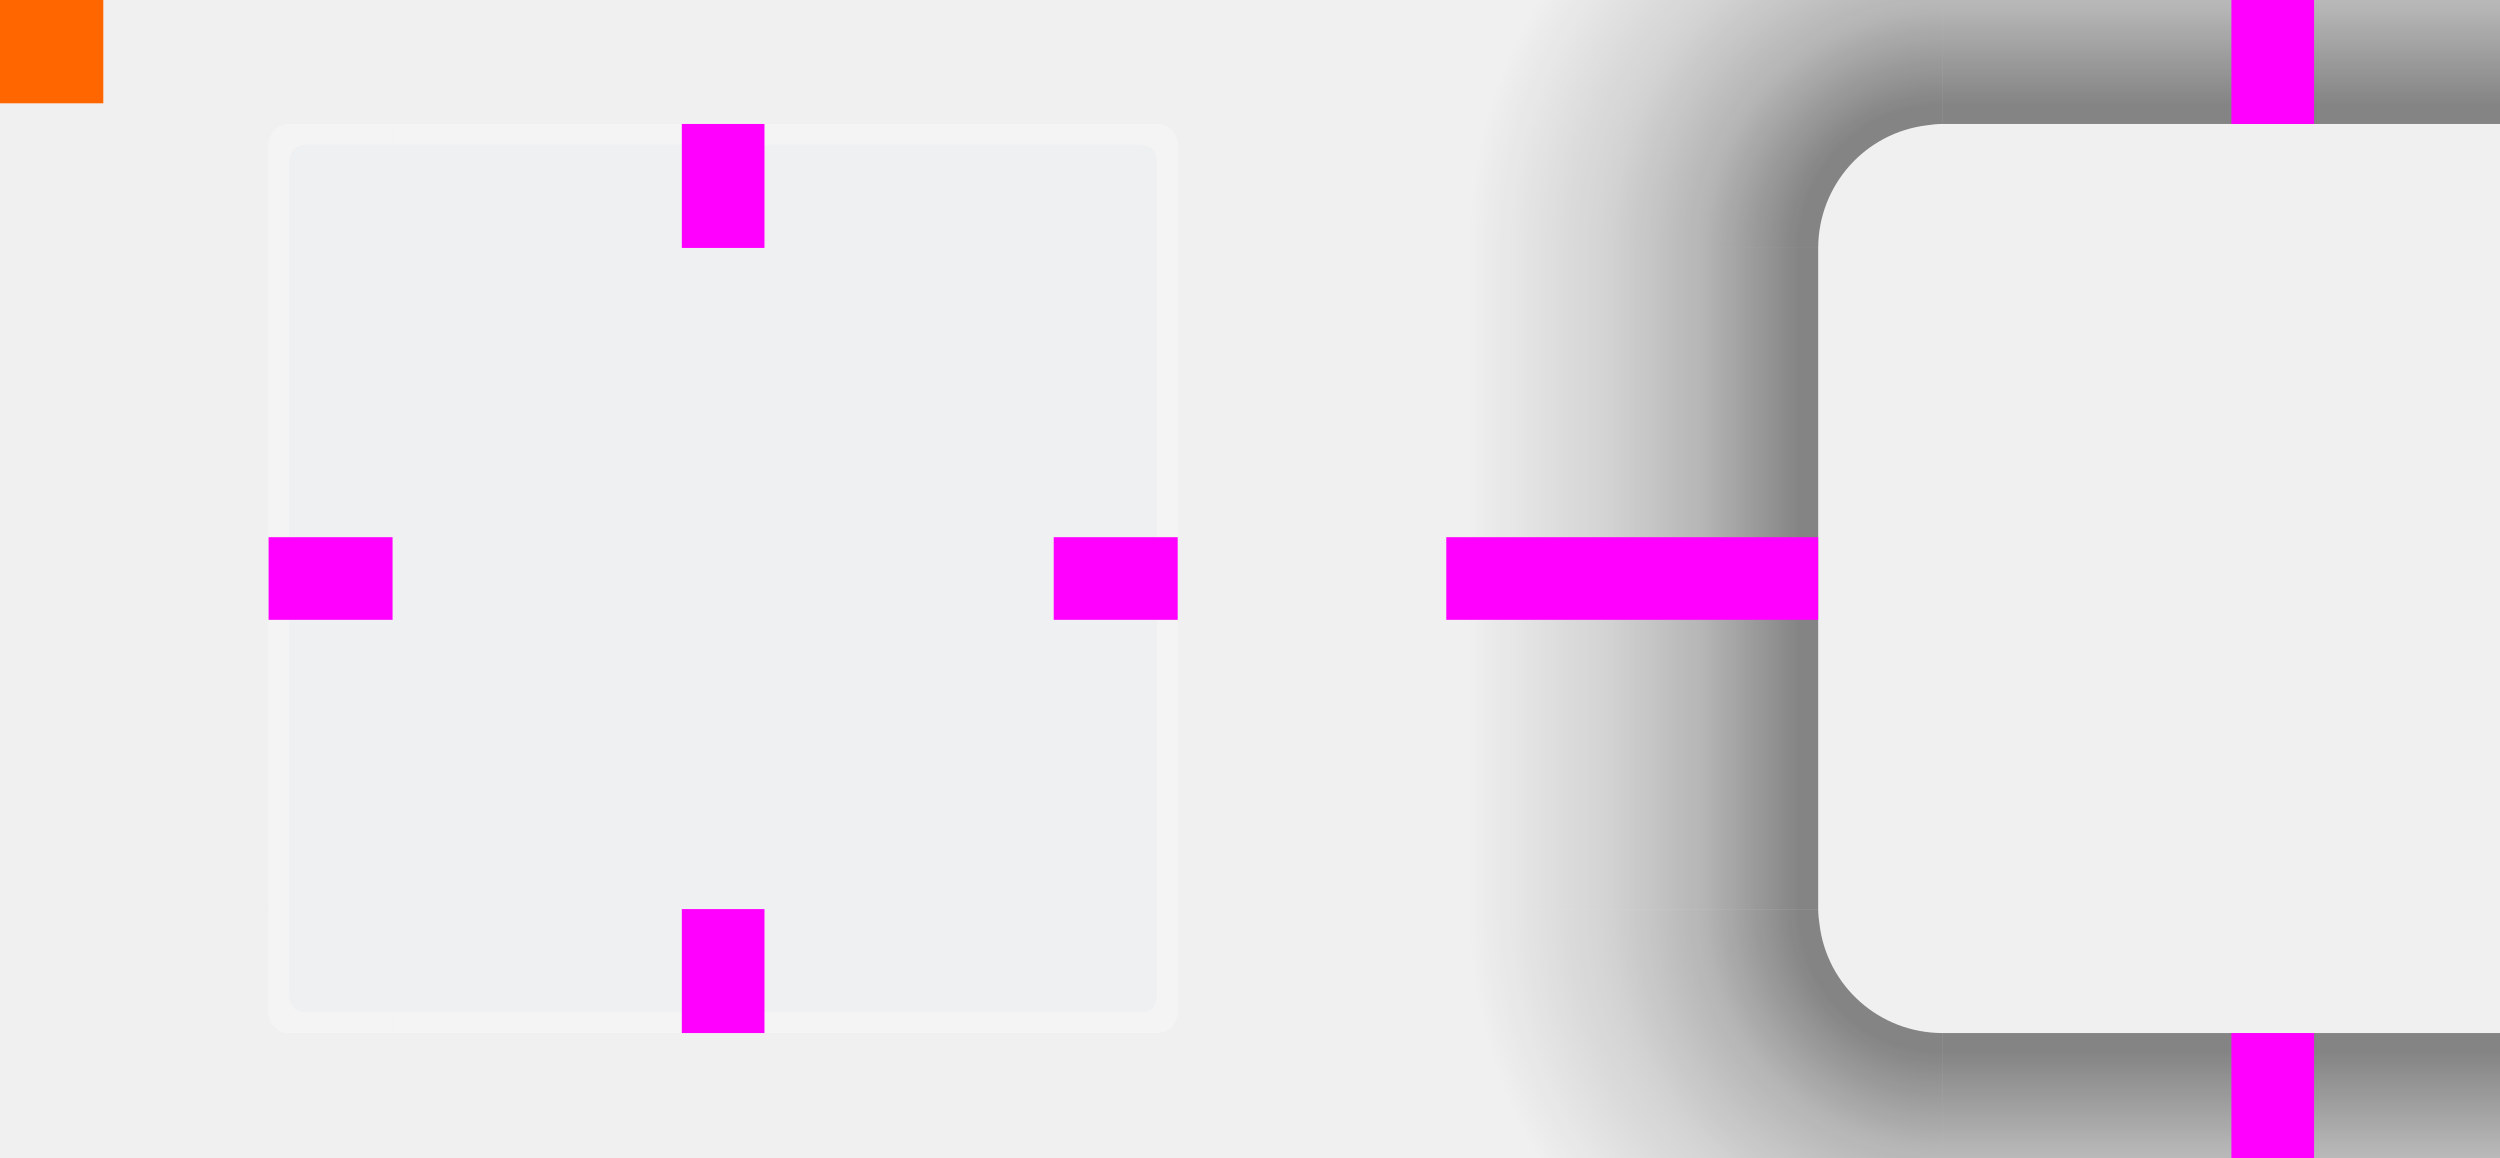
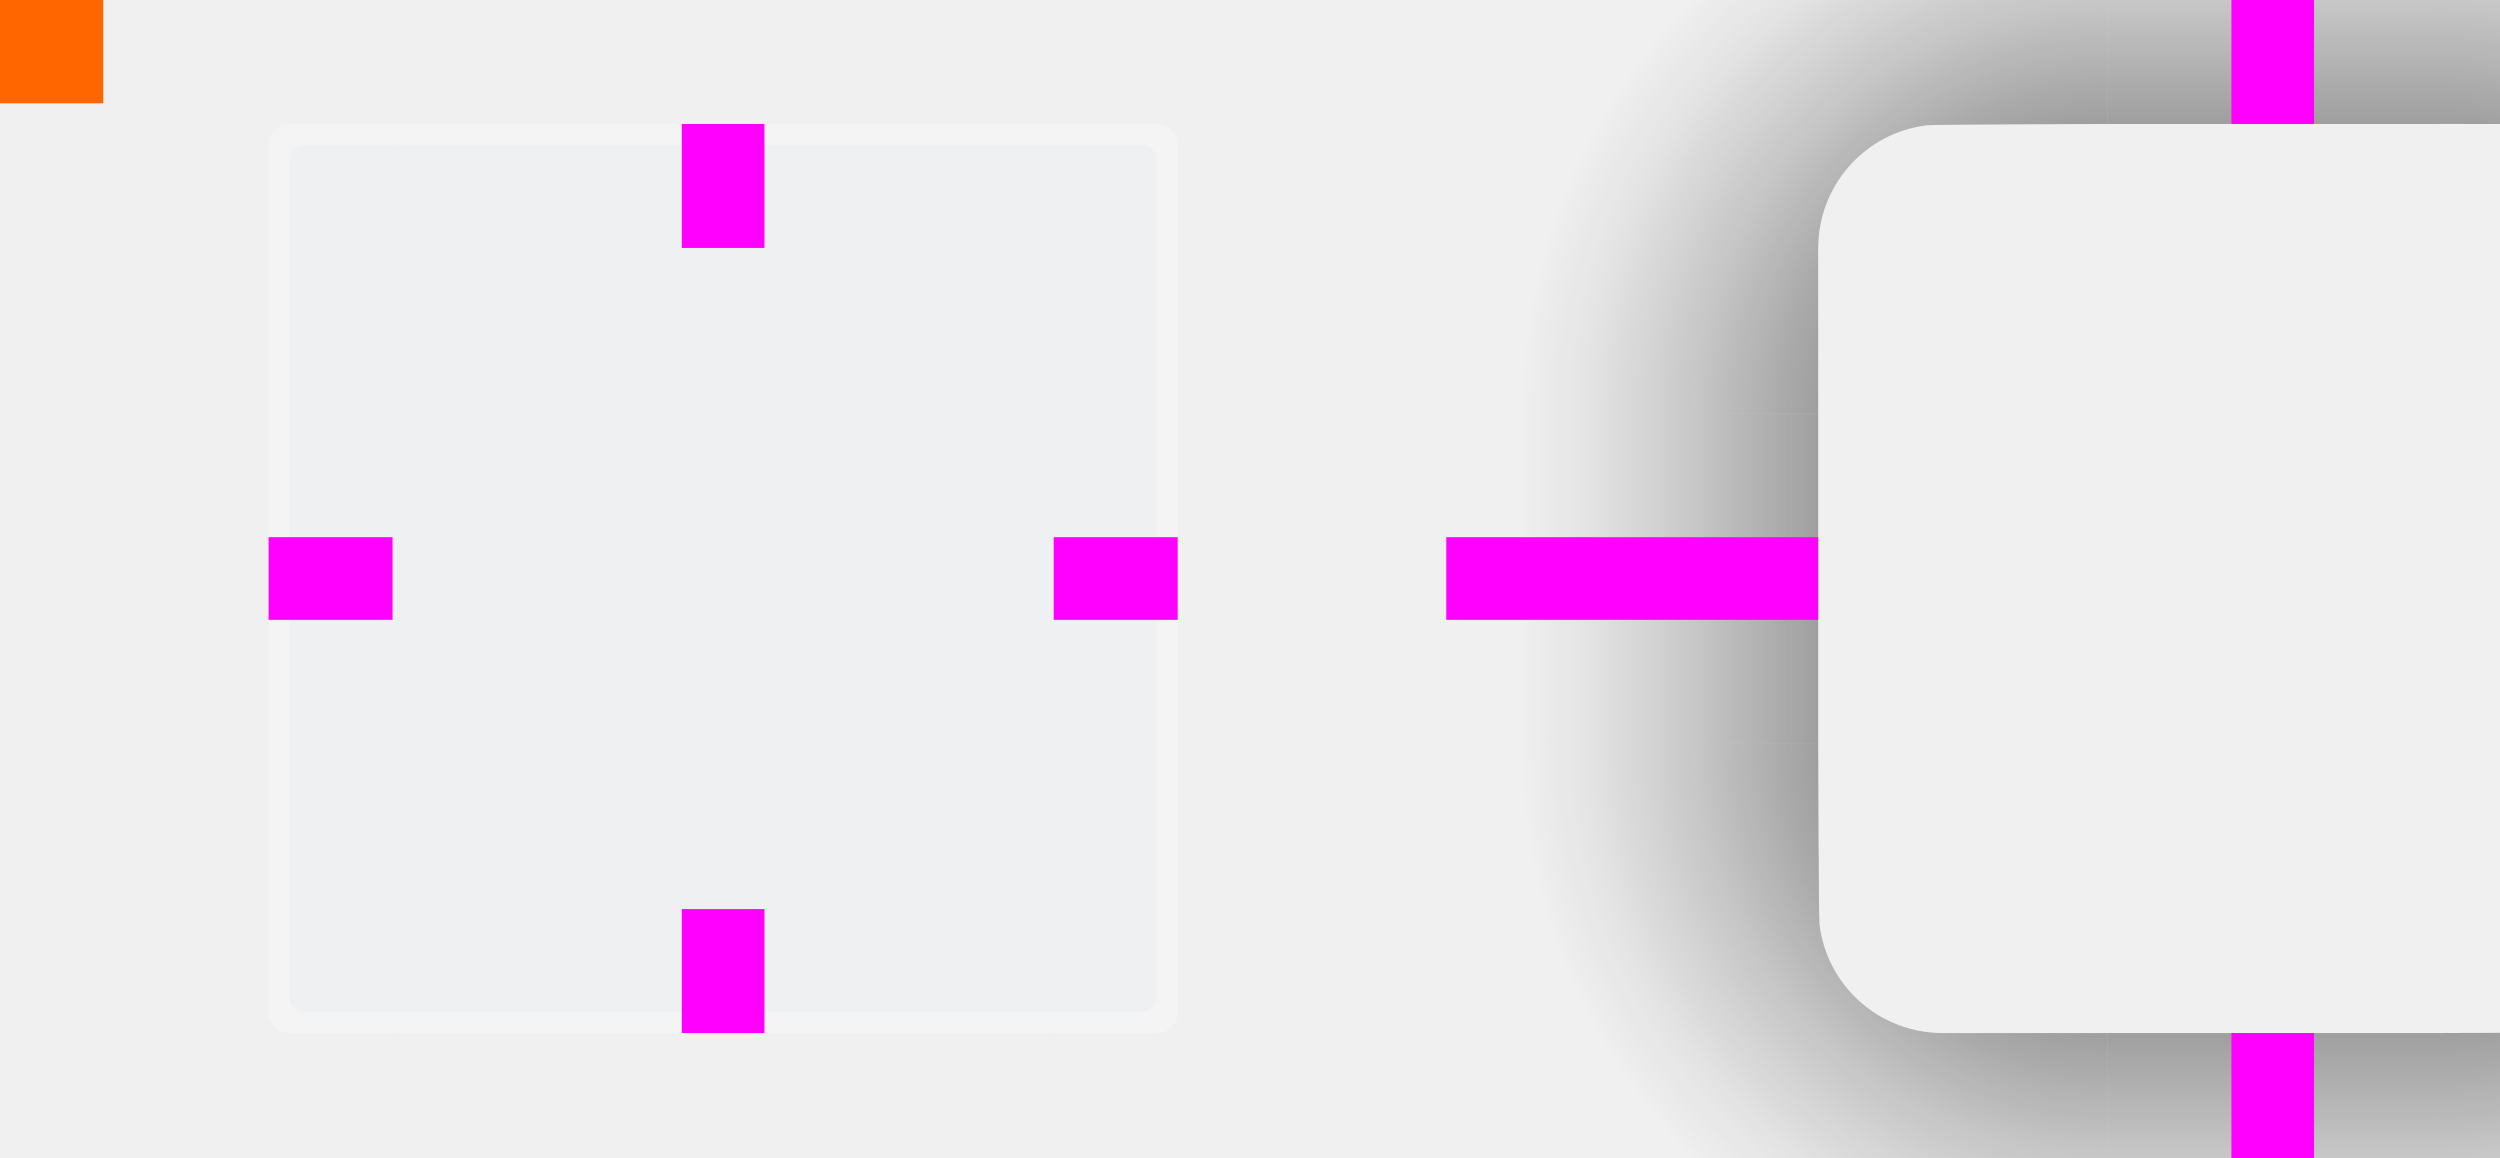
<svg xmlns="http://www.w3.org/2000/svg" xmlns:xlink="http://www.w3.org/1999/xlink" width="121" height="56" viewBox="0 0 121 56" id="svg2" version="1.1">
  <defs id="defs4">
-     <linearGradient id="linearGradient1048">
-       <stop style="stop-color:#000000;stop-opacity:1;" offset="0" id="stop1040" />
-       <stop id="stop1042" offset="0.3" style="stop-color:#000000;stop-opacity:1" />
-       <stop style="stop-color:#000000;stop-opacity:0.55" offset="0.5" id="stop1044" />
-       <stop id="stop1050" offset="0.7" style="stop-color:#000000;stop-opacity:0.275;" />
-       <stop style="stop-color:#000000;stop-opacity:0;" offset="1" id="stop1046" />
+     <linearGradient id="linearGradient944">
+       <stop id="stop932" offset="0" style="stop-color:#000000;stop-opacity:1;" />
+       <stop style="stop-color:#000000;stop-opacity:0.749" offset="0.438" id="stop934" />
+       <stop id="stop936" offset="0.625" style="stop-color:#000000;stop-opacity:0.378" />
+       <stop style="stop-color:#000000;stop-opacity:0.12" offset="0.781" id="stop938" />
+       <stop id="stop940" offset="0.891" style="stop-color:#000000;stop-opacity:0" />
+       <stop id="stop942" offset="1" style="stop-color:#000000;stop-opacity:0;" />
    </linearGradient>
    <style id="current-color-scheme" type="text/css">
      .ColorScheme-Text {
        color:#31363b;
        stop-color:#31363b;
      }
      .ColorScheme-Background {
        color:#eff0f1;
        stop-color:#eff0f1;
      }
      .ColorScheme-Highlight {
        color:#3daee9;
        stop-color:#3daee9;
      }
      .ColorScheme-ViewText {
        color:#31363b;
        stop-color:#31363b;
      }
      .ColorScheme-ViewBackground {
        color:#fcfcfc;
        stop-color:#fcfcfc;
      }
      .ColorScheme-ViewHover {
        color:#93cee9;
        stop-color:#93cee9;
      }
      .ColorScheme-ViewFocus{
        color:#3daee9;
        stop-color:#3daee9;
      }
      .ColorScheme-ButtonText {
        color:#31363b;
        stop-color:#31363b;
      }
      .ColorScheme-ButtonBackground {
        color:#eff0f1;
        stop-color:#eff0f1;
      }
      .ColorScheme-ButtonHover {
        color:#93cee9;
        stop-color:#93cee9;
      }
      .ColorScheme-ButtonFocus{
        color:#3daee9;
        stop-color:#3daee9;
      }
      </style>
-     <linearGradient y2="-35" x2="-904.696" y1="-35" x1="-912.362" gradientUnits="userSpaceOnUse" id="linearGradient1183" xlink:href="#linearGradient1048" gradientTransform="matrix(3,0,0,1,1820.724,0)" />
-     <linearGradient y2="-35" x2="971.362" y1="-35" x1="948.362" gradientUnits="userSpaceOnUse" id="linearGradient1197" xlink:href="#linearGradient1048" />
-     <linearGradient y2="932.362" x2="-7.333" y1="932.362" x1="-15" gradientUnits="userSpaceOnUse" id="linearGradient1211" xlink:href="#linearGradient1048" gradientTransform="matrix(3,0,0,1,26.00002,0)" />
-     <linearGradient y2="932.362" x2="74" y1="932.362" x1="51" gradientUnits="userSpaceOnUse" id="linearGradient1213" xlink:href="#linearGradient1048" />
-     <radialGradient xlink:href="#linearGradient1048" id="radialGradient1060" gradientUnits="userSpaceOnUse" gradientTransform="matrix(-3.6606074e-8,-1.916668,1.916668,-3.6606074e-8,70.99935,1014.112)" cx="51" cy="12" fx="51" fy="12" r="12" />
-     <radialGradient xlink:href="#linearGradient1048" id="radialGradient915" gradientUnits="userSpaceOnUse" gradientTransform="matrix(1.916668,-3.6606074e-8,3.6606074e-8,1.916668,28.24996,893.3622)" cx="51" cy="12" fx="51" fy="12" r="12" />
-     <radialGradient xlink:href="#linearGradient1048" id="radialGradient919" gradientUnits="userSpaceOnUse" gradientTransform="matrix(3.6606074e-8,1.916668,-1.916668,3.6606074e-8,149.0007,850.6121)" cx="51" cy="12" fx="51" fy="12" r="12" />
-     <radialGradient xlink:href="#linearGradient1048" id="radialGradient923" gradientUnits="userSpaceOnUse" gradientTransform="matrix(-1.916668,3.6606074e-8,-3.6606074e-8,-1.916668,191.75,971.3628)" cx="51" cy="12" fx="51" fy="12" r="12" />
+     <linearGradient y2="-35" x2="-904.362" y1="-35" x1="-915.029" gradientUnits="userSpaceOnUse" id="linearGradient1183" xlink:href="#linearGradient944" gradientTransform="matrix(3,0,0,1,1820.724,0)" />
+     <linearGradient y2="-35" x2="972.362" y1="-35" x1="940.362" gradientUnits="userSpaceOnUse" id="linearGradient1197" xlink:href="#linearGradient944" />
+     <linearGradient y2="932.362" x2="-7" y1="932.362" x1="-17.667" gradientUnits="userSpaceOnUse" id="linearGradient1211" xlink:href="#linearGradient944" gradientTransform="matrix(3,0,0,1,26.00002,0)" />
+     <linearGradient y2="932.362" x2="75" y1="932.362" x1="43" gradientUnits="userSpaceOnUse" id="linearGradient1213" xlink:href="#linearGradient944" />
+     <radialGradient xlink:href="#linearGradient944" id="radialGradient1060" gradientUnits="userSpaceOnUse" gradientTransform="matrix(-1.33335e-7,-2.666673,2.666669,-1.333348e-7,58.86866,1049.232)" cx="46.826" cy="16.174" fx="46.826" fy="16.174" r="12" />
+     <radialGradient xlink:href="#linearGradient944" id="radialGradient915" gradientUnits="userSpaceOnUse" gradientTransform="matrix(2.666669,6.441909e-8,-6.4419093e-8,2.666668,-6.869623,881.2318)" cx="46.826" cy="16.174" fx="46.826" fy="16.174" r="12" />
+     <radialGradient xlink:href="#linearGradient944" id="radialGradient919" gradientUnits="userSpaceOnUse" gradientTransform="matrix(-8.9334288e-8,2.666668,-2.666669,-8.9334299e-8,161.1314,815.4926)" cx="46.826" cy="16.174" fx="46.826" fy="16.174" r="12" />
+     <radialGradient xlink:href="#linearGradient944" id="radialGradient923" gradientUnits="userSpaceOnUse" gradientTransform="matrix(-2.666669,-1.4084066e-7,1.4084065e-7,-2.666668,226.8696,983.4935)" cx="46.826" cy="16.174" fx="46.826" fy="16.174" r="12" />
  </defs>
  <g transform="translate(0,-904.3622)" id="layer1">
    <g transform="matrix(0,1,1,0,-897.3622,897.3622)" id="left">
      <rect class="ColorScheme-Background" transform="matrix(0,-1,-1,0,0,0)" style="opacity:0.8;fill:currentColor;fill-opacity:1;stroke:none" id="rect1025" width="6" height="32" x="-916.362" y="-51" />
      <rect y="-51" x="-911.362" height="32" width="1" id="rect1027" style="fill:#ffffff;fill-opacity:0.3" transform="matrix(0,-1,-1,0,0,0)" />
    </g>
    <g id="right" transform="rotate(90,34.99999,932.3622)">
      <rect y="-51" x="-916.362" height="32" width="6" id="rect1031" style="opacity:0.8;fill:currentColor;fill-opacity:1;stroke:none" transform="matrix(0,-1,-1,0,0,0)" class="ColorScheme-Background" />
      <rect transform="matrix(0,-1,-1,0,0,0)" style="fill:#ffffff;fill-opacity:0.3" id="rect1033" width="1" height="32" x="-911.362" y="-51" />
    </g>
    <g id="bottom" transform="matrix(1,0,0,-1,0,1864.724)">
      <rect y="-51" x="-916.362" height="32" width="6" id="rect995" style="opacity:0.8;fill:currentColor;fill-opacity:1;stroke:none" transform="matrix(0,-1,-1,0,0,0)" class="ColorScheme-Background" />
      <rect transform="matrix(0,-1,-1,0,0,0)" style="fill:#ffffff;fill-opacity:0.3" id="rect997" width="1" height="32" x="-911.362" y="-51" />
    </g>
    <g transform="translate(75.00002)" id="shadow-right">
-       <rect y="916.362" x="51" height="32" width="6" id="rect1171" style="color:#eff0f1;opacity:0;fill:currentColor;fill-opacity:1;stroke:none" class="ColorScheme-Background" />
-       <rect y="916.362" x="57" height="32" width="18" id="rect1173" style="opacity:0.45;fill:url(#linearGradient1213);fill-opacity:1.0;fill-rule:evenodd;stroke:none" />
+       <rect y="924.362" x="43" height="16" width="14" id="rect1171" style="color:#eff0f1;opacity:0;fill:currentColor;fill-opacity:1;stroke:none" class="ColorScheme-Background" />
+       <rect y="924.362" x="57" height="16" width="18" id="rect1173" style="opacity:0.45;fill:url(#linearGradient1213);fill-opacity:1.0;fill-rule:evenodd;stroke:none" />
    </g>
    <g transform="translate(75.00002)" id="shadow-bottom">
-       <rect transform="rotate(90)" style="color:#eff0f1;opacity:0;fill:currentColor;fill-opacity:1;stroke:none" id="rect1139" width="6" height="32" x="948.362" y="-51" class="ColorScheme-Background" />
-       <rect transform="rotate(90)" style="opacity:0.45;fill:url(#linearGradient1197);fill-opacity:1;stroke:none" id="rect1141" width="18" height="32" x="954.362" y="-51" />
+       <rect transform="rotate(90)" style="color:#eff0f1;opacity:0;fill:currentColor;fill-opacity:1;stroke:none" id="rect1139" width="14" height="16" x="940.362" y="-43" class="ColorScheme-Background" />
+       <rect transform="rotate(90)" style="opacity:0.45;fill:url(#linearGradient1197);fill-opacity:1.0;stroke:none" id="rect1141" width="18" height="16" x="954.362" y="-43" />
    </g>
    <g transform="translate(75.00002)" id="shadow-left">
-       <rect transform="scale(-1,1)" style="color:#eff0f1;opacity:0;fill:currentColor;fill-opacity:1;stroke:none" id="rect1165" width="6" height="32" x="-19" y="916.362" class="ColorScheme-Background" />
-       <rect transform="scale(-1,1)" style="opacity:0.45;fill:url(#linearGradient1211);fill-opacity:1;stroke:none;stroke-width:1" id="rect1167" width="18" height="32" x="-13" y="916.362" />
+       <rect transform="scale(-1,1)" style="color:#eff0f1;opacity:0;fill:currentColor;fill-opacity:1;stroke:none" id="rect1165" width="14" height="16" x="-27" y="924.362" class="ColorScheme-Background" />
+       <rect transform="scale(-1,1)" style="opacity:0.45;fill:url(#linearGradient1211);fill-opacity:1.0;stroke:none;stroke-width:1" id="rect1167" width="18" height="16" x="-13" y="924.362" />
    </g>
    <g transform="translate(75.00002)" id="shadow-top">
-       <rect y="-51" x="-916.362" height="32" width="6" id="rect1113" style="color:#eff0f1;opacity:0;fill:currentColor;fill-opacity:1;stroke:none" transform="matrix(0,-1,-1,0,0,0)" class="ColorScheme-Background" />
-       <rect y="-51" x="-910.362" height="32" width="18" id="rect1115" style="opacity:0.45;fill:url(#linearGradient1183);fill-opacity:1.0;stroke:none;stroke-width:1" transform="matrix(0,-1,-1,0,0,0)" />
+       <rect y="-43" x="-924.362" height="16" width="14" id="rect1113" style="color:#eff0f1;opacity:0;fill:currentColor;fill-opacity:1;stroke:none" transform="matrix(0,-1,-1,0,0,0)" class="ColorScheme-Background" />
+       <rect y="-43" x="-910.362" height="16" width="18" id="rect1115" style="opacity:0.45;fill:url(#linearGradient1183);fill-opacity:1.0;stroke:none;stroke-width:1" transform="matrix(0,-1,-1,0,0,0)" />
    </g>
    <rect y="904.362" x="0" height="5" width="5" id="hint-tile-center" style="opacity:1;fill:#ff6600;fill-opacity:1;stroke:none" />
    <g id="top">
      <rect class="ColorScheme-Background" transform="matrix(0,-1,-1,0,0,0)" style="opacity:0.8;fill:currentColor;fill-opacity:1;stroke:none;" id="rect4152" width="6" height="32" x="-916.362" y="-51" />
      <rect y="-51" x="-911.362" height="32" width="1" id="rect987" style="fill:#ffffff;fill-opacity:0.3" transform="matrix(0,-1,-1,0,0,0)" />
    </g>
    <g id="center">
      <rect style="opacity:1;fill:none;fill-opacity:1;stroke:none" id="rect4401" width="32" height="32" x="19" y="916.362" />
      <rect class="ColorScheme-Background" y="916.362" x="19" height="32" width="32" id="rect4138" style="opacity:0.8;fill:currentColor;fill-opacity:1;stroke:none" />
    </g>
    <rect y="910.362" x="33" height="6" width="4" id="hint-top-margin" style="fill:#ff00ff;fill-opacity:1;stroke:none;stroke-width:1" />
    <rect style="fill:#ff00ff;fill-opacity:1;stroke:none;stroke-width:1" id="hint-bottom-margin" width="4" height="6" x="33" y="948.362" />
    <rect transform="rotate(90)" style="fill:#ff00ff;fill-opacity:1;stroke:none;stroke-width:1" id="hint-right-margin" width="4" height="6" x="930.362" y="-57" />
    <rect transform="rotate(90)" y="-19" x="930.362" height="6" width="4" id="hint-left-margin" style="fill:#ff00ff;fill-opacity:1;stroke:none;stroke-width:1" />
    <rect style="fill:#ff00ff;fill-opacity:1;stroke:none;stroke-width:1" id="shadow-hint-top-margin" width="4" height="18" x="108" y="892.362" />
    <rect y="954.362" x="108" height="18" width="4" id="shadow-hint-bottom-margin" style="fill:#ff00ff;fill-opacity:1;stroke:none;stroke-width:1" />
    <rect y="-150" x="930.362" height="18" width="4" id="shadow-hint-right-margin" style="fill:#ff00ff;fill-opacity:1;stroke:none;stroke-width:1" transform="rotate(90)" />
    <rect style="fill:#ff00ff;fill-opacity:1;stroke:none;stroke-width:1" id="shadow-hint-left-margin" width="4" height="18" x="930.362" y="-88" transform="rotate(90)" />
    <g transform="translate(75.00002)" id="shadow-center">
      <rect y="916.362" x="19" height="32" width="32" id="rect1177" style="opacity:1;fill:none;fill-opacity:1;stroke:none" />
      <rect style="color:#eff0f1;opacity:0;fill:currentColor;fill-opacity:1;stroke:none" id="rect1179" width="32" height="32" x="19" y="916.362" class="ColorScheme-Background" />
    </g>
    <g id="topleft">
      <path class="ColorScheme-Background" id="rect4159" d="m 14,910.362 c -0.554,0 -1,0.446 -1,1 v 4 1 h 4 1 1 v -1 -4 -1 h -1 -1 z" style="opacity:0.8;fill:currentColor;fill-opacity:1" />
      <path transform="translate(0,904.3622)" id="path930" d="m 14,6 c -0.554,0 -1,0.446 -1,1 v 4 1 h 1 V 7.842 C 14,7.288 14.309,7 14.863,7 H 18 19 V 6 h -1 -1 z" style="fill:#ffffff;fill-opacity:0.3" />
    </g>
    <g id="topright" transform="rotate(90,35,932.3622)">
      <path style="opacity:0.8;fill:currentColor;fill-opacity:1" d="m 14,910.362 c -0.554,0 -1,0.446 -1,1 v 4 1 h 4 1 1 v -1 -4 -1 h -1 -1 z" id="path989" class="ColorScheme-Background" />
      <path style="fill:#ffffff;fill-opacity:0.3" d="m 14,6 c -0.554,0 -1,0.446 -1,1 v 4 1 h 1 V 7.842 C 14,7.288 14.309,7 14.863,7 H 18 19 V 6 h -1 -1 z" id="path991" transform="translate(0,904.3622)" />
    </g>
    <g id="bottomleft" transform="matrix(1,0,0,-1,0,1864.724)">
      <path style="opacity:0.8;fill:currentColor;fill-opacity:1" d="m 14,910.362 c -0.554,0 -1,0.446 -1,1 v 4 1 h 4 1 1 v -1 -4 -1 h -1 -1 z" id="path1001" class="ColorScheme-Background" />
      <path style="fill:#ffffff;fill-opacity:0.3" d="m 14,6 c -0.554,0 -1,0.446 -1,1 v 4 1 h 1 V 7.842 C 14,7.288 14.309,7 14.863,7 H 18 19 V 6 h -1 -1 z" id="path1003" transform="translate(0,904.3622)" />
    </g>
    <g transform="matrix(0,-1,-1,0,967.3622,967.3622)" id="bottomright">
      <path class="ColorScheme-Background" id="path1007" d="m 14,910.362 c -0.554,0 -1,0.446 -1,1 v 4 1 h 4 1 1 v -1 -4 -1 h -1 -1 z" style="opacity:0.8;fill:currentColor;fill-opacity:1" />
      <path transform="translate(0,904.3622)" id="path1009" d="m 14,6 c -0.554,0 -1,0.446 -1,1 v 4 1 h 1 V 7.842 C 14,7.288 14.309,7 14.863,7 H 18 19 V 6 h -1 -1 z" style="fill:#ffffff;fill-opacity:0.3" />
    </g>
-     <path style="opacity:0.45;fill:url(#radialGradient1060);fill-opacity:1;fill-rule:evenodd;stroke:none;stroke-width:1px;stroke-linecap:butt;stroke-linejoin:miter;stroke-opacity:1" d="m 69.999,892.362 v 19 1 4 H 88 c 0.011,-3.033 2.267,-5.581 5.279,-5.938 0.239,-0.037 0.48,-0.062 0.721,-0.062 v -18 h -4 -1 z" id="shadow-topleft" />
+     <path style="opacity:0.45;fill:url(#radialGradient1060);fill-opacity:1;fill-rule:evenodd;stroke:none;stroke-width:1px;stroke-linecap:butt;stroke-linejoin:miter;stroke-opacity:1" d="m 69.999,892.362 v 19 1 4 l 6.97e-4,8 h 18 v -8 c 0.011,-3.033 2.267,-5.581 5.279,-5.938 0.239,-0.037 8.481,-0.062 8.721,-0.062 v -18 h -12.001 -1 z" id="shadow-topleft" />
    <path style="color:#eff0f1;opacity:0;fill:currentColor;fill-opacity:1" d="m 88,916.362 h 1 4 1 v -1 -1 -3 -1 h -1 -4 c -0.554,0 -1,0.446 -1,1 v 3 1 z" id="path1056" class="ColorScheme-Background" />
-     <path id="shadow-topright" d="m 150,892.362 h -19 -1 -4 v 18.001 c 3.033,0.011 5.581,2.267 5.938,5.279 0.037,0.239 0.062,0.48 0.062,0.721 h 18 v -4 -1 z" style="opacity:0.45;fill:url(#radialGradient915);fill-opacity:1;fill-rule:evenodd;stroke:none;stroke-width:1px;stroke-linecap:butt;stroke-linejoin:miter;stroke-opacity:1" />
-     <path style="opacity:0.45;fill:url(#radialGradient919);fill-opacity:1;fill-rule:evenodd;stroke:none;stroke-width:1px;stroke-linecap:butt;stroke-linejoin:miter;stroke-opacity:1" d="m 150.001,972.362 v -19 -1 -4 H 132 c -0.011,3.033 -2.267,5.581 -5.279,5.938 -0.239,0.037 -0.48,0.062 -0.721,0.062 v 18 h 4 1 z" id="shadow-bottomright" />
-     <path id="shadow-bottomleft" d="m 70,972.363 h 19 1 4 v -18.001 c -3.033,-0.011 -5.581,-2.267 -5.938,-5.279 C 88.025,948.844 88,948.604 88,948.363 H 70 v 4 1 z" style="opacity:0.45;fill:url(#radialGradient923);fill-opacity:1;fill-rule:evenodd;stroke:none;stroke-width:1px;stroke-linecap:butt;stroke-linejoin:miter;stroke-opacity:1" />
+     <path id="shadow-topright" d="m 150,892.362 h -19 -1 -4 l -8,0 v 18 l 8,7e-4 c 3.033,0.011 5.581,2.267 5.938,5.279 0.037,0.239 0.062,8.48 0.062,8.721 h 18 v -12 -1 z" style="opacity:0.45;fill:url(#radialGradient915);fill-opacity:1.0;fill-rule:evenodd;stroke:none;stroke-width:1px;stroke-linecap:butt;stroke-linejoin:miter;stroke-opacity:1" />
+     <path style="opacity:0.45;fill:url(#radialGradient919);fill-opacity:1.0;fill-rule:evenodd;stroke:none;stroke-width:1px;stroke-linecap:butt;stroke-linejoin:miter;stroke-opacity:1" d="m 150.001,972.362 v -19 -1 -4 l -7e-4,-8 h -18 v 8 c -0.011,3.033 -2.267,5.581 -5.279,5.938 -0.239,0.037 -8.481,0.062 -8.721,0.062 v 18 l 12.001,0 h 1 z" id="shadow-bottomright" />
+     <path id="shadow-bottomleft" d="m 70,972.363 h 19 1 4 l 8,-7e-4 v -18 l -8,0 c -3.033,-0.011 -5.581,-2.267 -5.938,-5.279 C 88.025,948.844 88,940.603 88,940.362 H 70 v 12.001 1 z" style="opacity:0.45;fill:url(#radialGradient923);fill-opacity:1.0;fill-rule:evenodd;stroke:none;stroke-width:1px;stroke-linecap:butt;stroke-linejoin:miter;stroke-opacity:1" />
  </g>
</svg>
